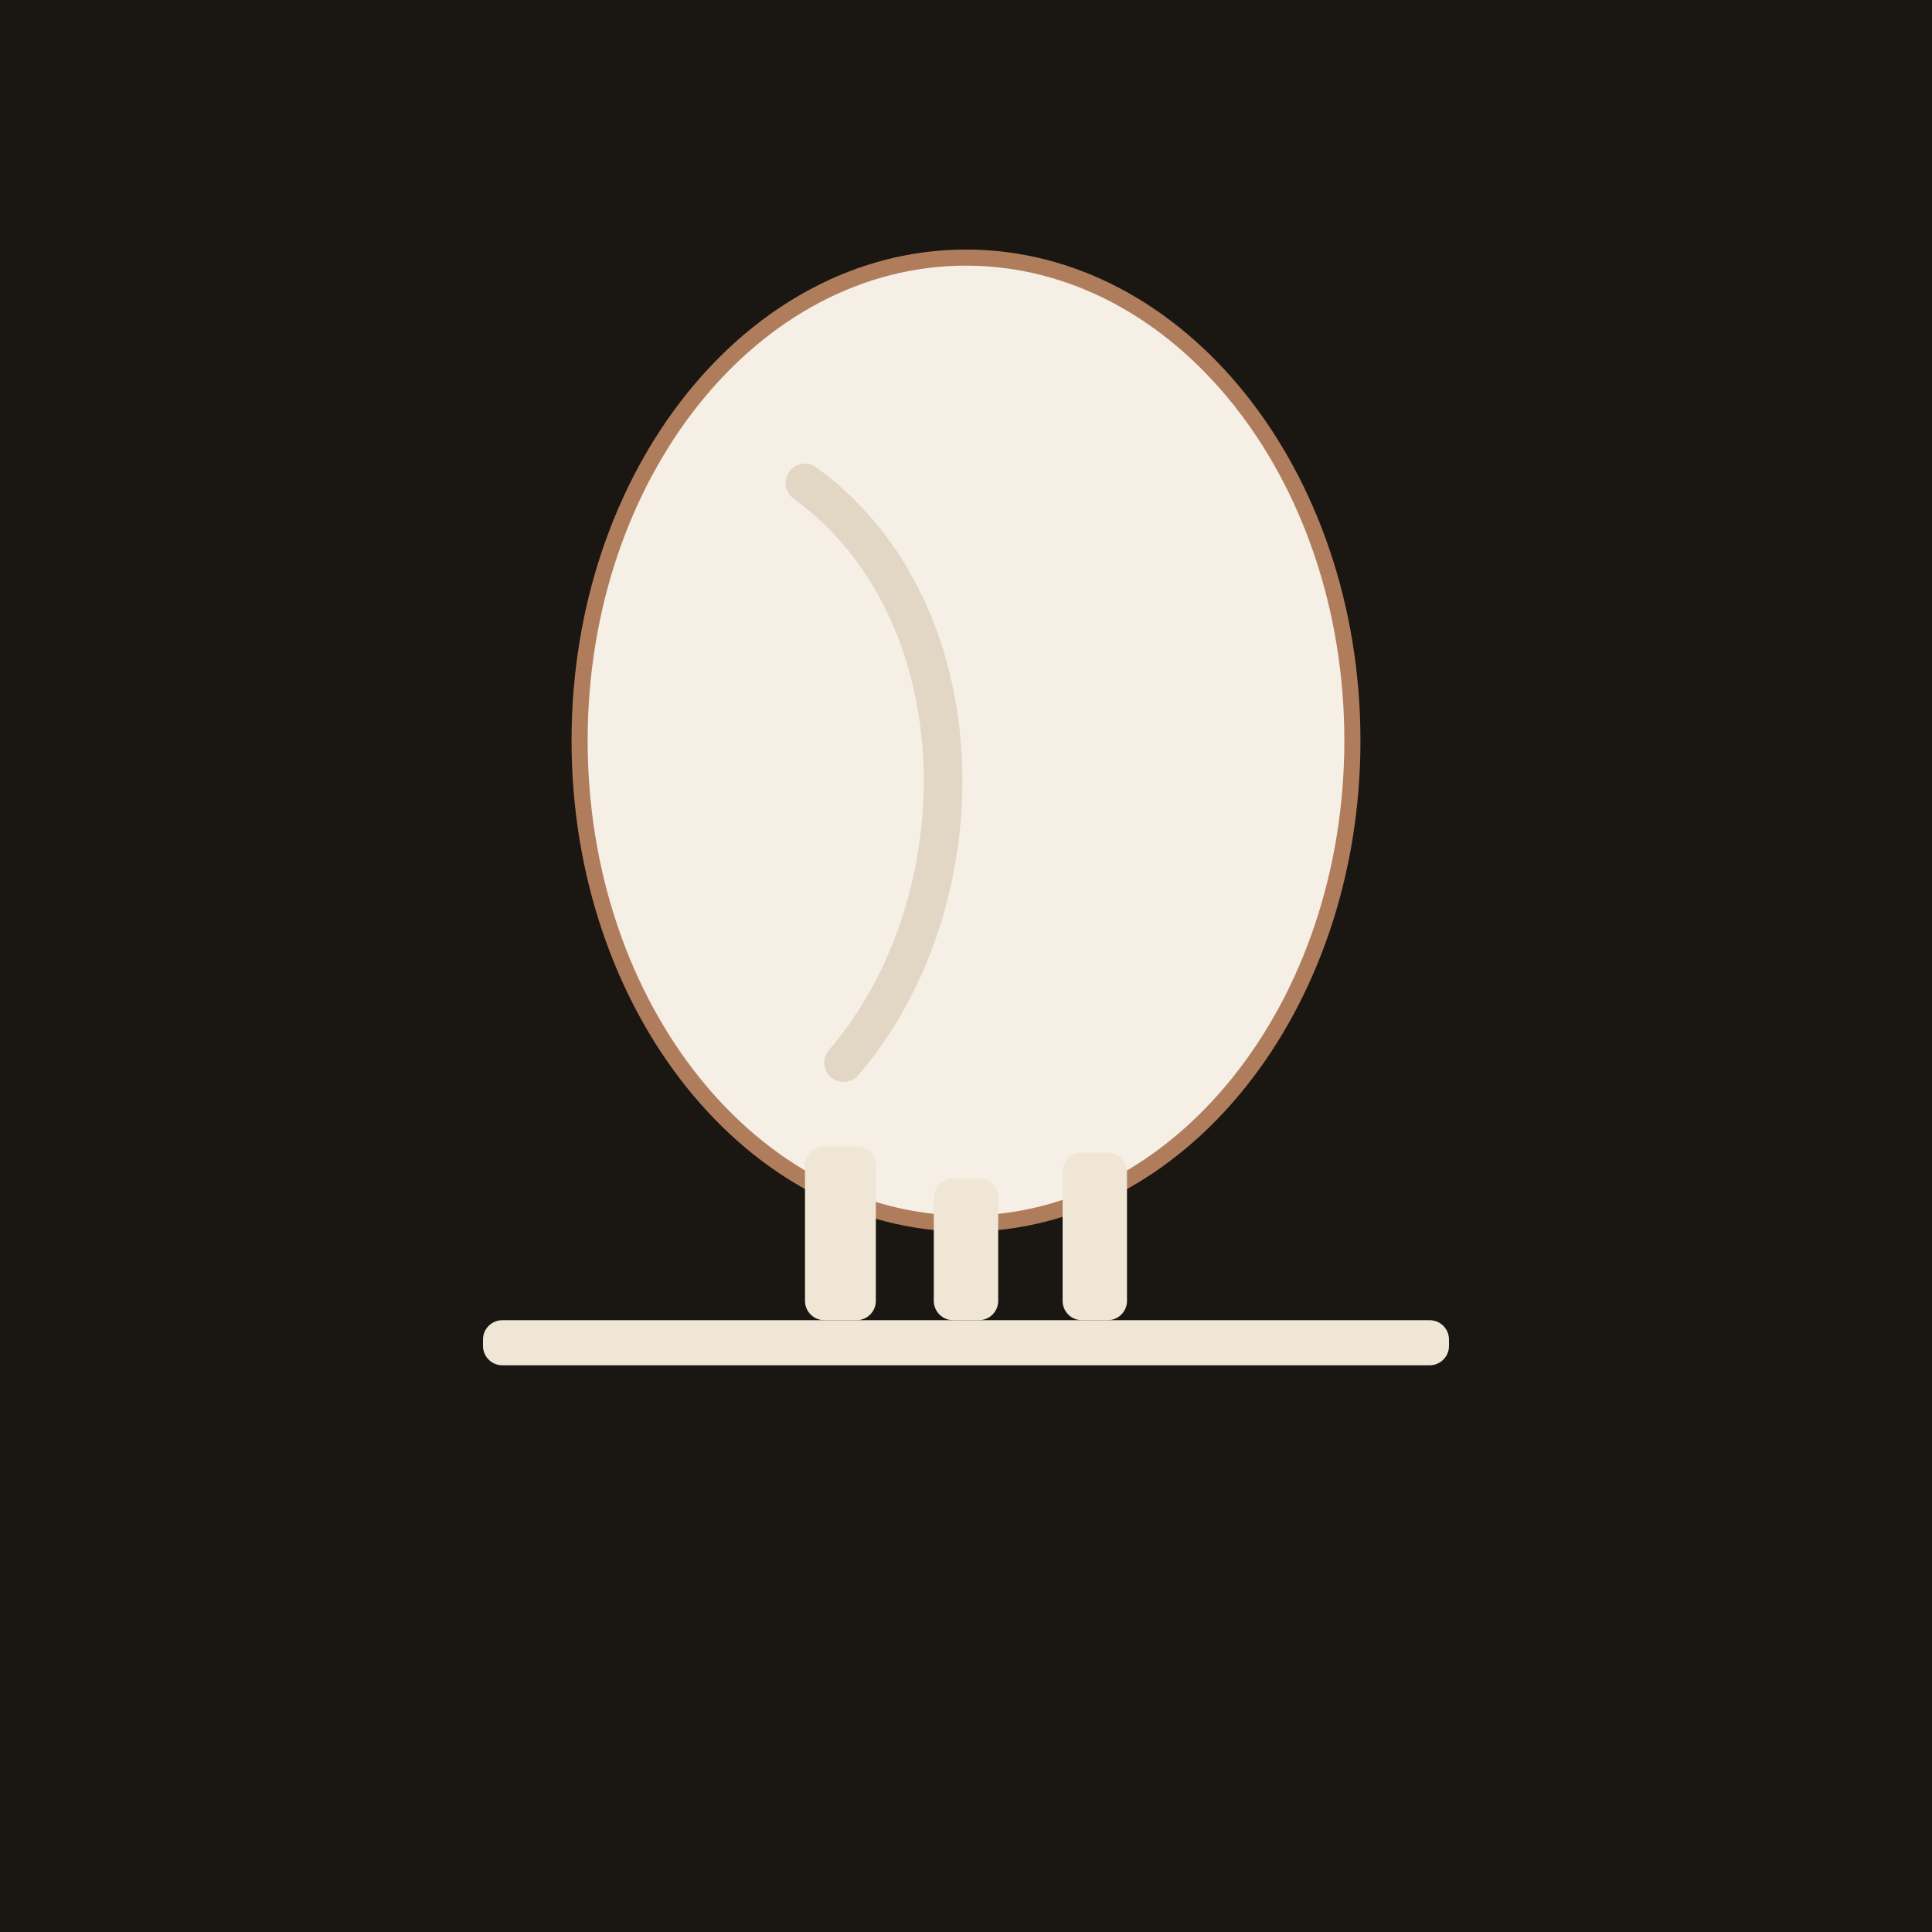
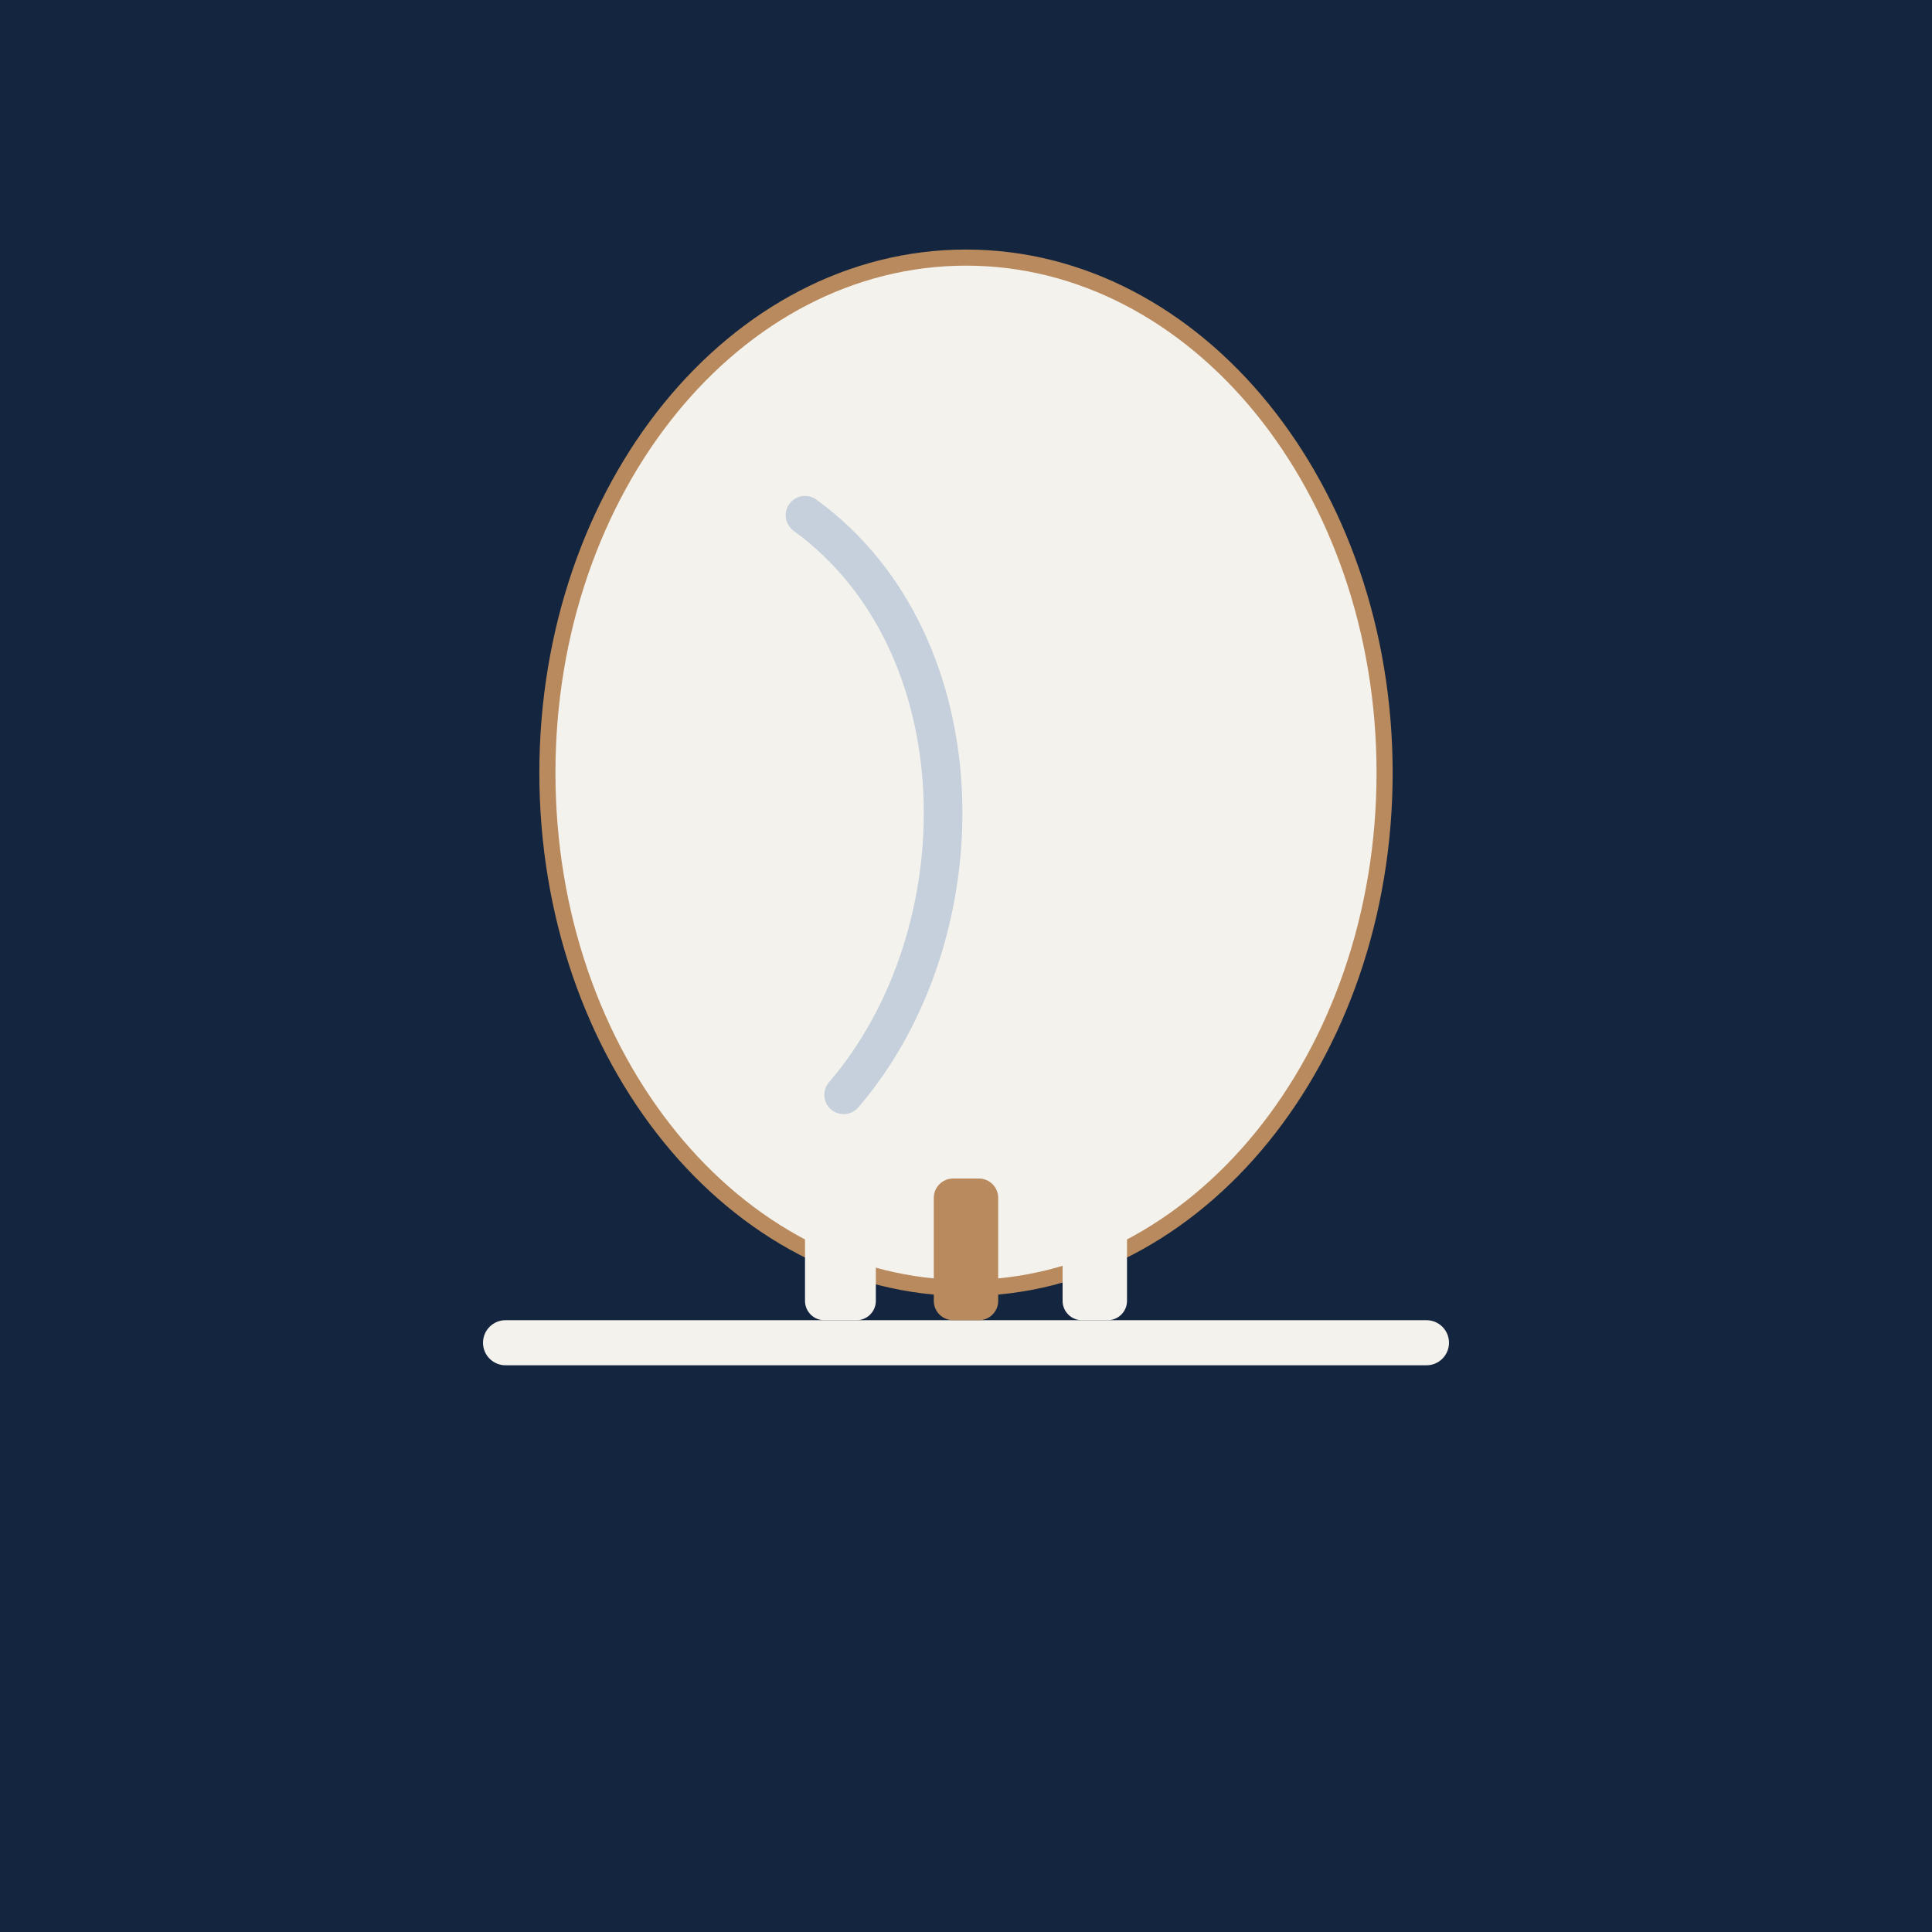
<svg xmlns="http://www.w3.org/2000/svg" viewBox="0 0 600 600" preserveAspectRatio="xMidYMid slice" role="img" aria-label="L'ambiance du salon">
-   <rect width="600" height="600" fill="#1a1712" />
-   <ellipse cx="300" cy="230" rx="120" ry="150" fill="#f5efe6" />
-   <ellipse cx="300" cy="230" rx="120" ry="150" fill="none" stroke="#b07d5c" stroke-width="5" />
-   <path d="M250 150 C305 190, 305 280, 262 330" stroke="#e2d7c5" stroke-width="12" fill="none" stroke-linecap="round" />
-   <rect x="150" y="410" width="300" height="14" rx="6" fill="#efe6d6" />
-   <g fill="#efe6d6">
+   <rect width="600" height="600" fill="#14263F" />
+   <ellipse cx="300" cy="240" rx="130" ry="160" fill="#F4F2EC" />
+   <ellipse cx="300" cy="240" rx="130" ry="160" fill="none" stroke="#B98A5E" stroke-width="5" />
+   <path d="M250 160 C305 200, 305 290, 262 340" stroke="#C6D0DC" stroke-width="12" fill="none" stroke-linecap="round" />
+   <rect x="150" y="410" width="300" height="14" rx="7" fill="#F4F2EC" />
+   <g fill="#F4F2EC">
    <rect x="250" y="356" width="22" height="54" rx="6" />
-     <rect x="290" y="366" width="20" height="44" rx="6" />
+     <rect x="290" y="366" width="20" height="44" rx="6" fill="#B98A5E" />
    <rect x="330" y="358" width="20" height="52" rx="6" />
  </g>
</svg>
